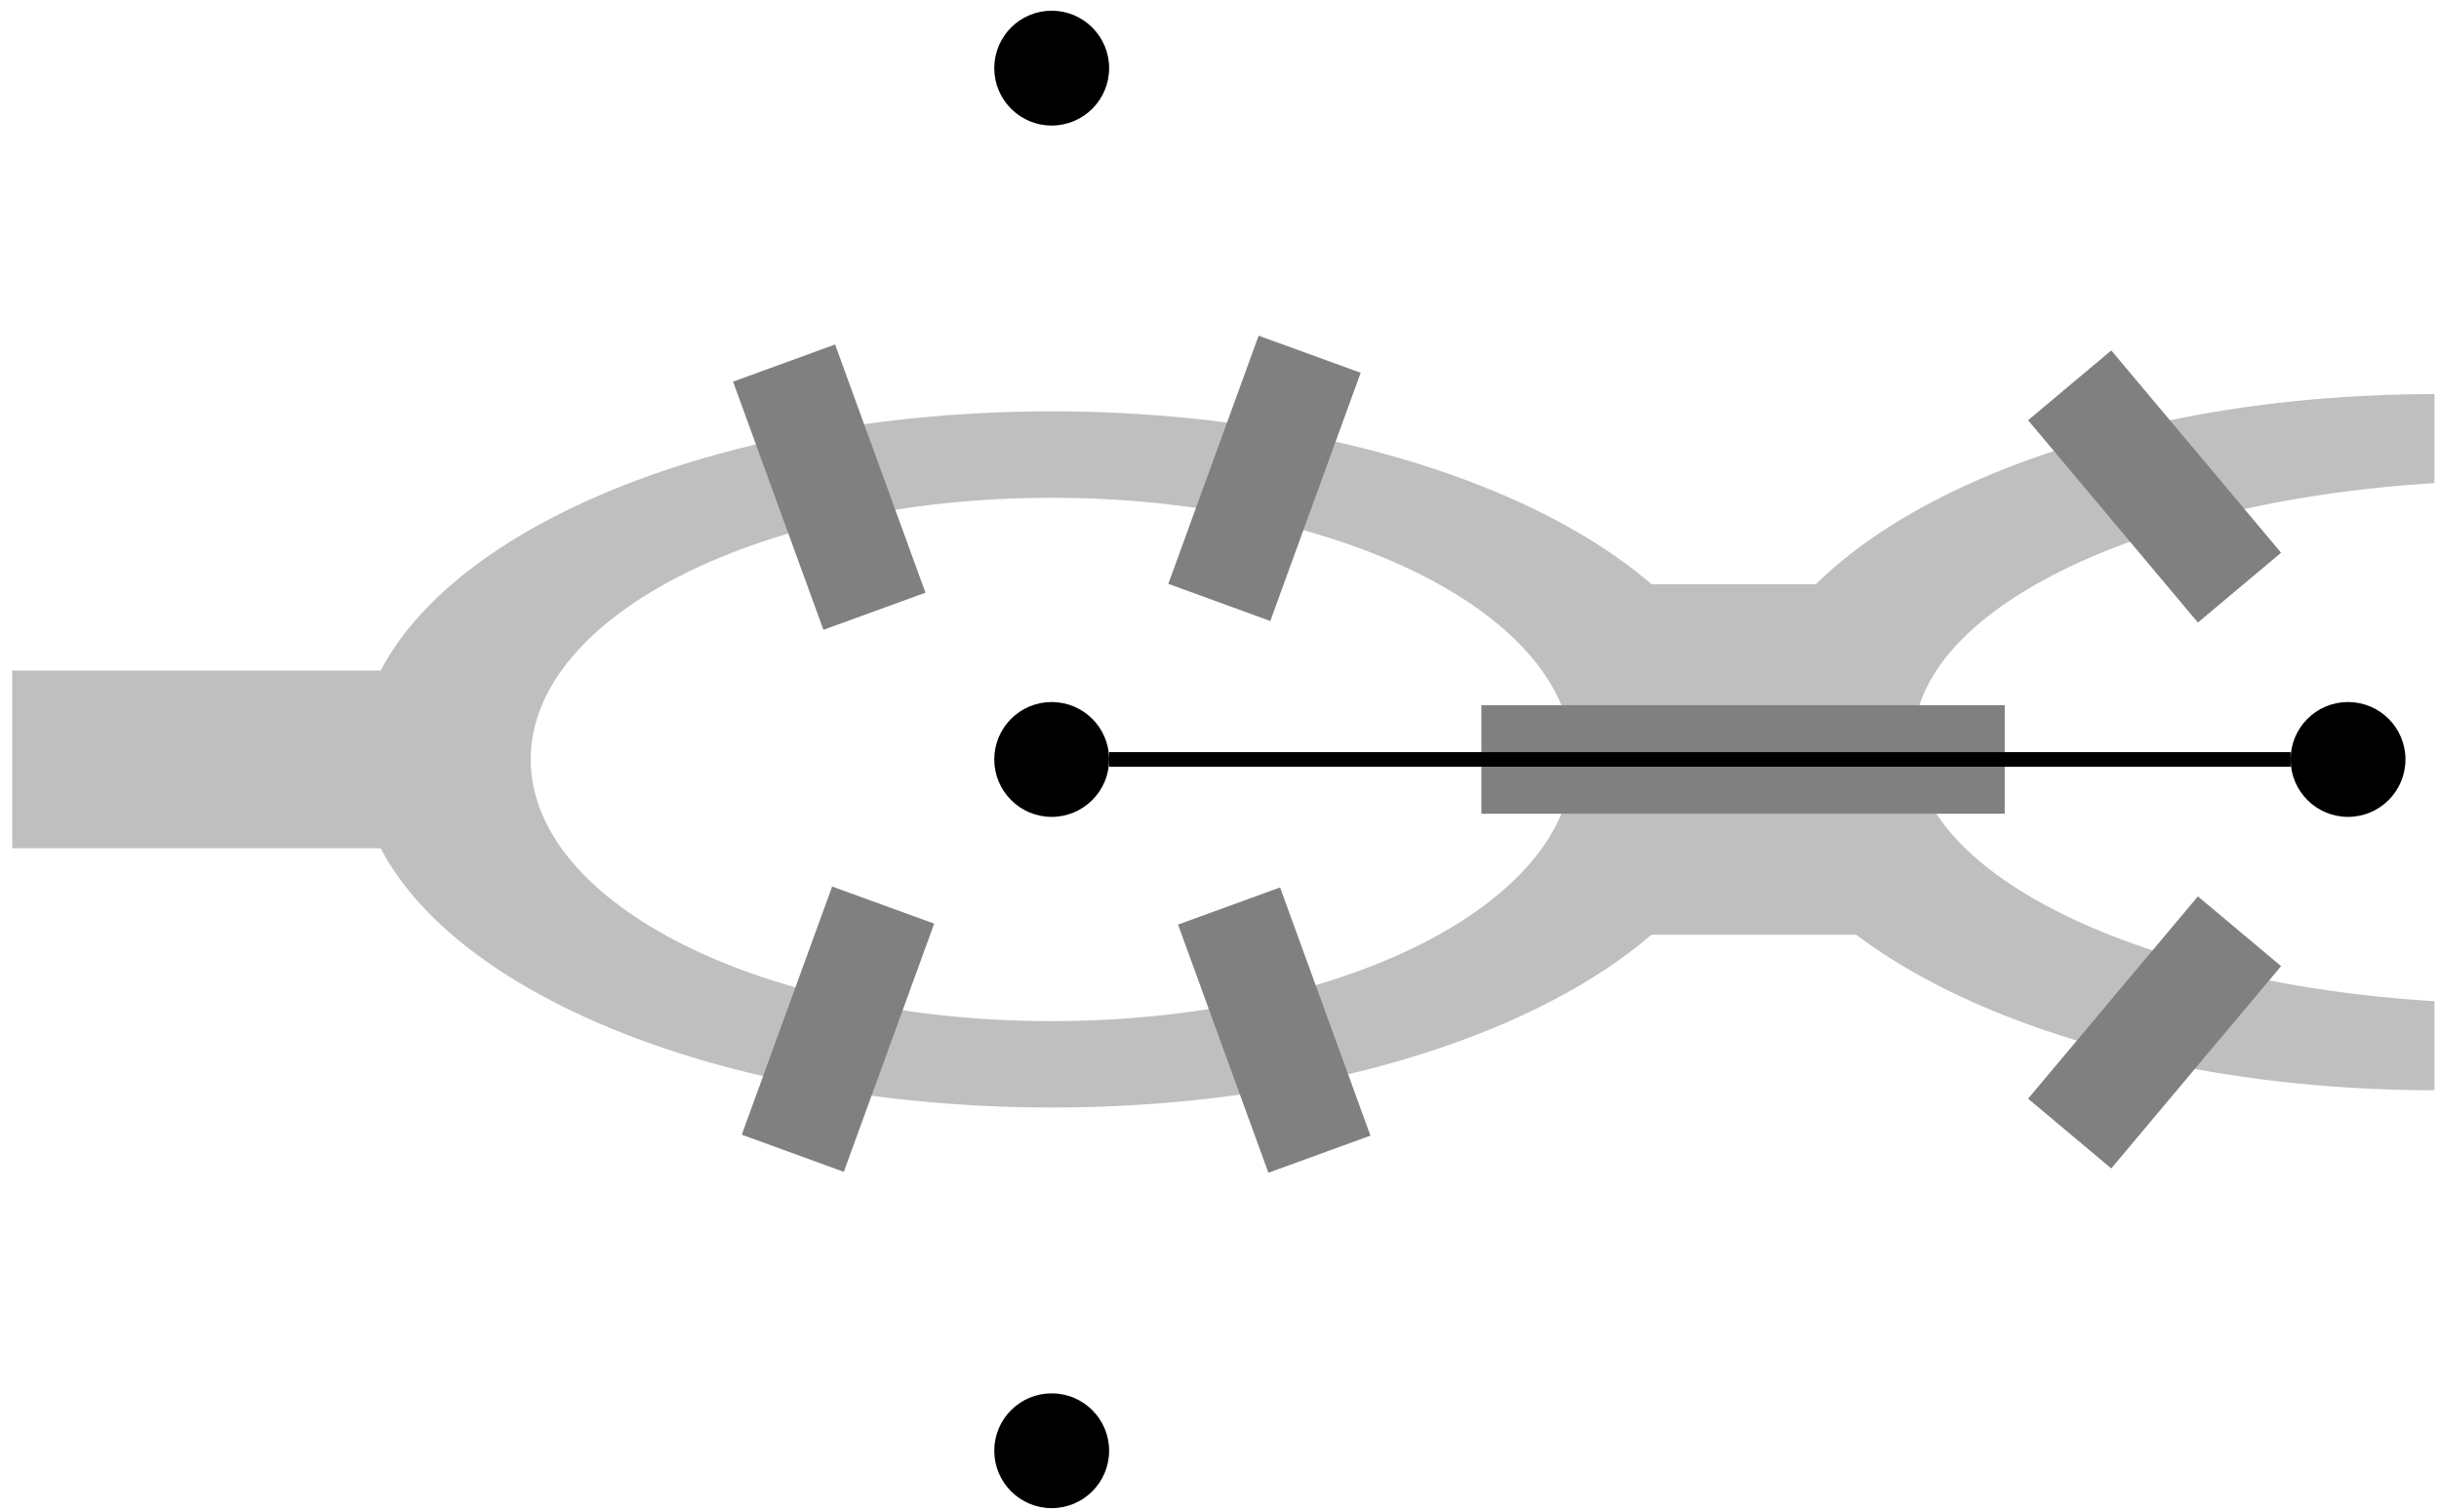
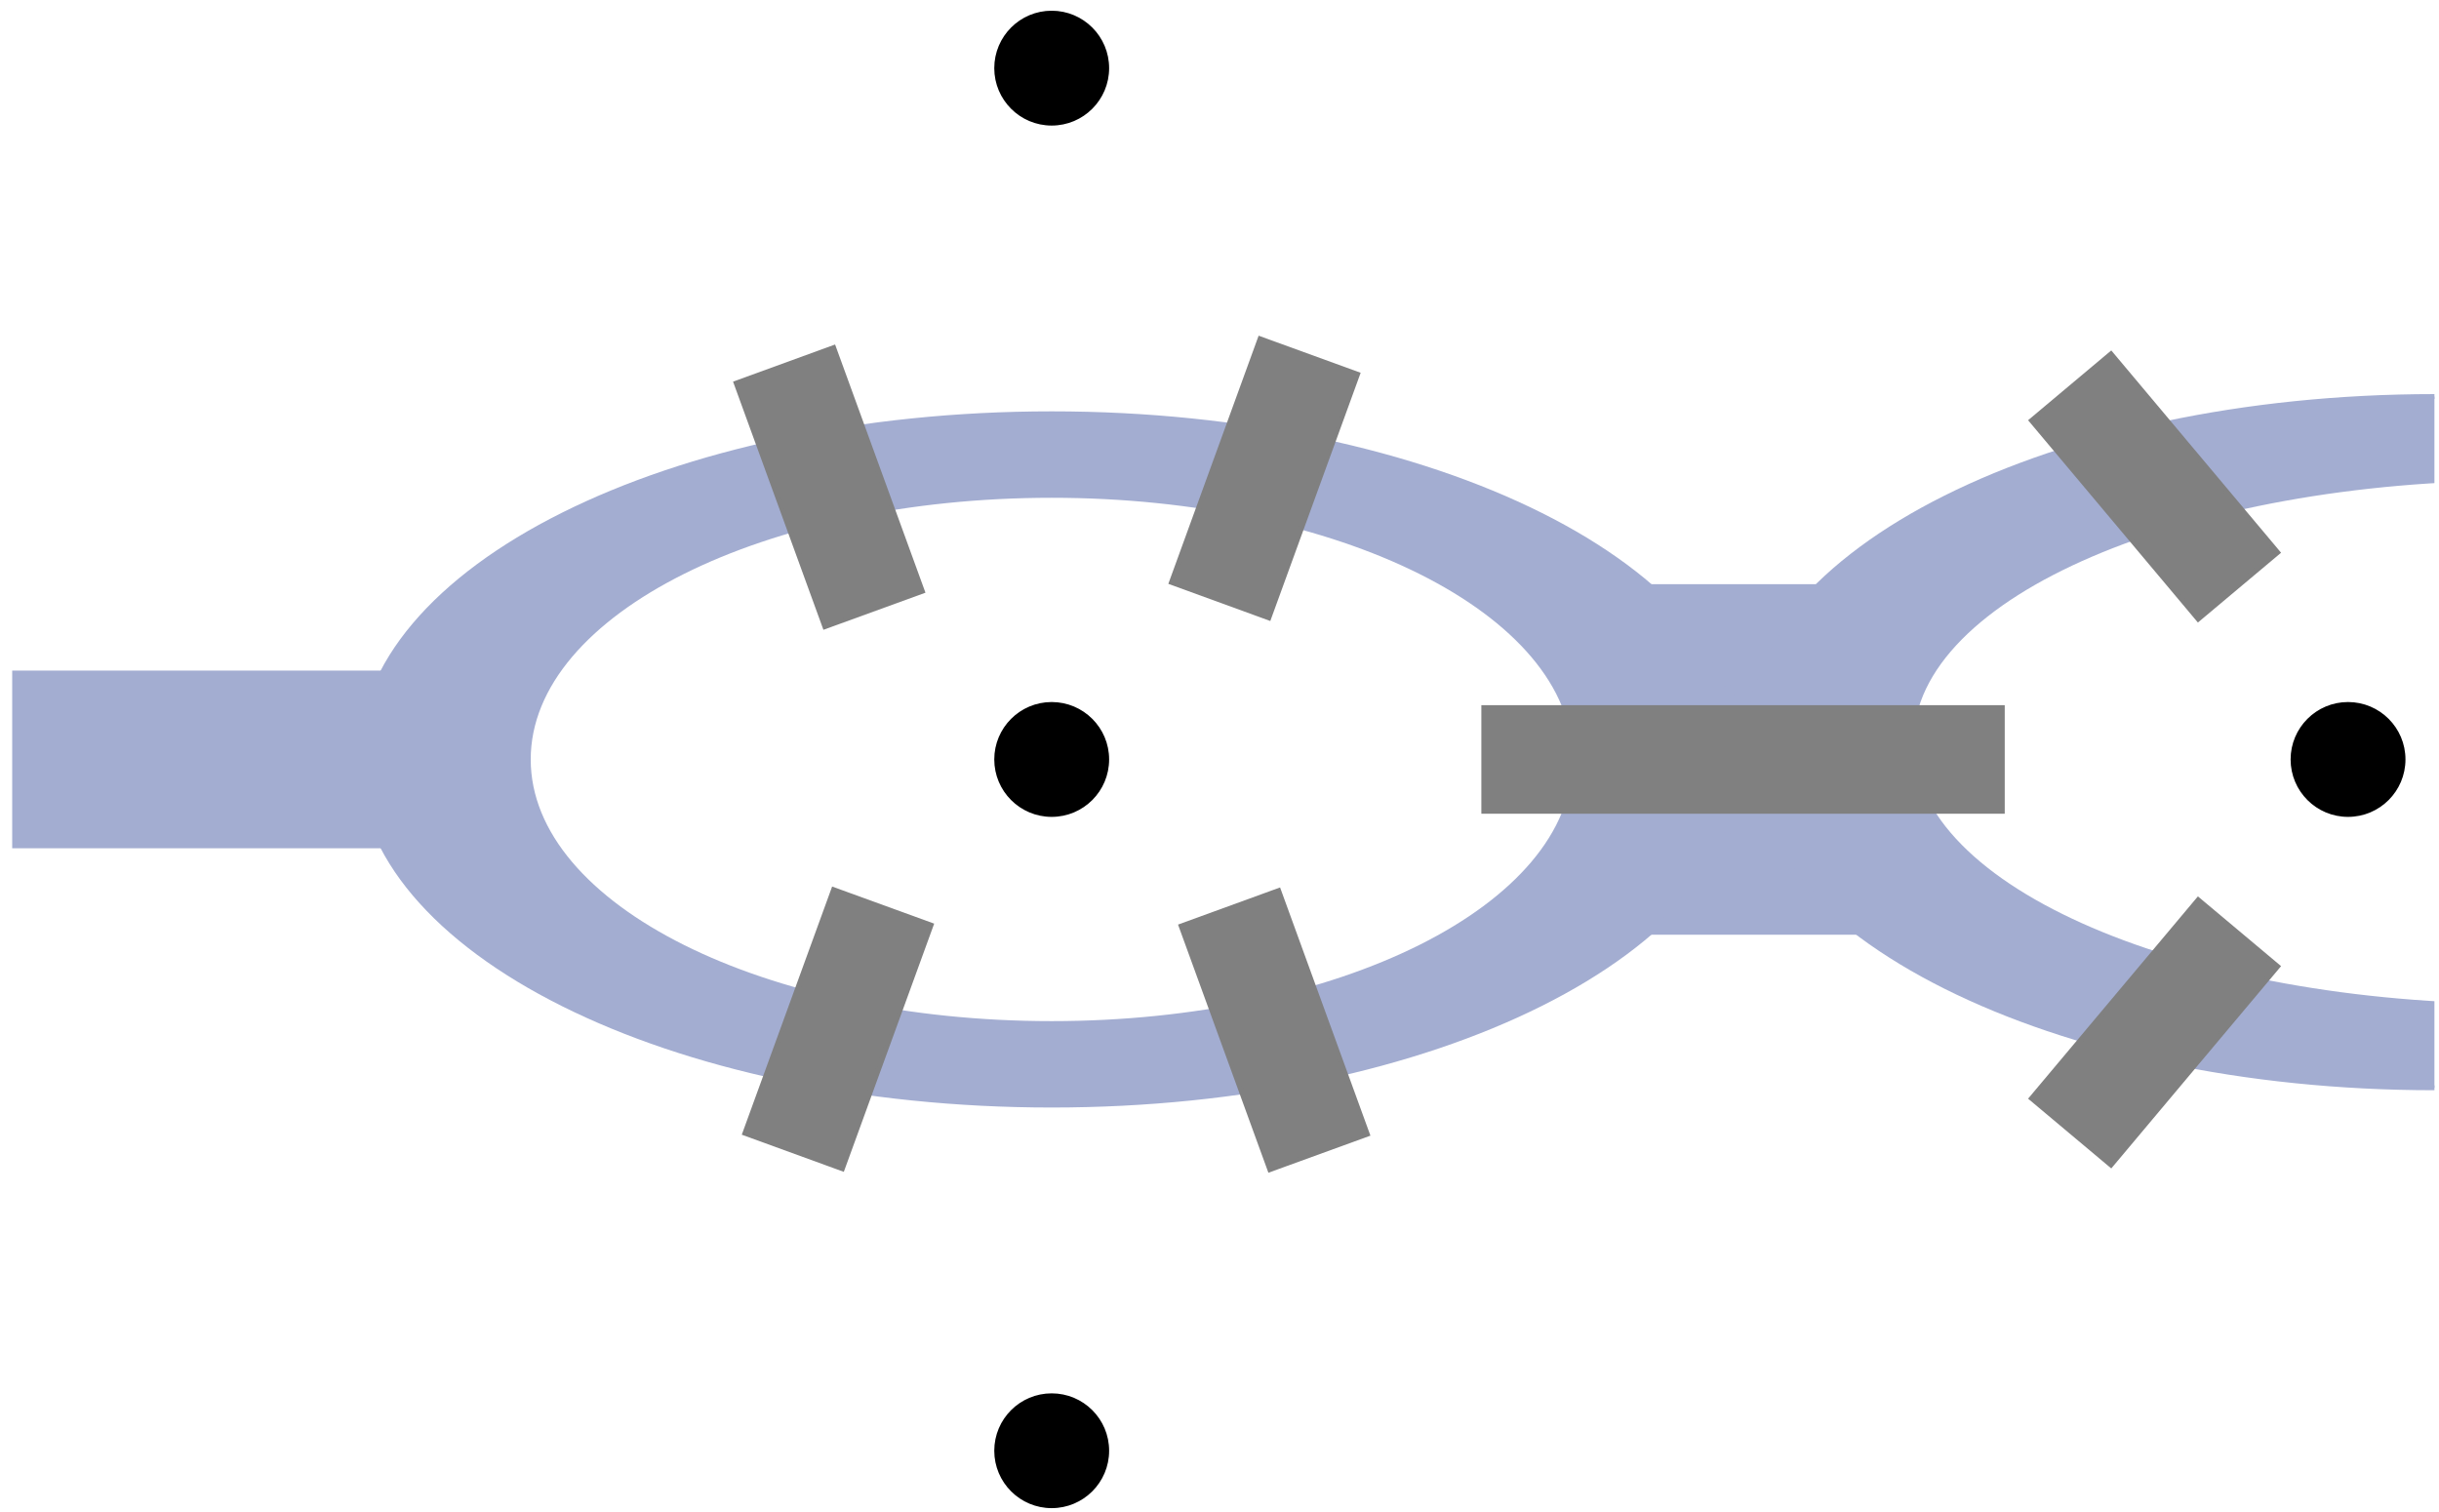
- <svg xmlns="http://www.w3.org/2000/svg" width="200" height="124" viewBox="0 0 200 124">
+ <svg xmlns="http://www.w3.org/2000/svg" width="200pt" height="124pt" viewBox="0 0 200 124" version="1.1">
  <defs>
-     <clipPath id="clip-0">
-       <path clip-rule="nonzero" d="M 76 0.883 L 97 0.883 L 97 16 L 76 16 Z M 76 0.883 " />
+     <clipPath id="clip1">
+       <path d="M 76 0.883 L 97 0.883 L 97 16 L 76 16 Z M 76 0.883 " />
    </clipPath>
  </defs>
-   <path fill-rule="nonzero" fill="rgb(75%, 75%, 75%)" fill-opacity="1" stroke-width="0.399" stroke-linecap="butt" stroke-linejoin="miter" stroke="rgb(75%, 75%, 75%)" stroke-opacity="1" stroke-miterlimit="10" d="M 0 85.041 L 0 70.869 L 56.696 70.869 L 56.696 85.041 Z M 0 85.041 " transform="matrix(1, 0, 0, -1, 1.199, 140.236)" />
-   <path fill-rule="nonzero" fill="rgb(75%, 75%, 75%)" fill-opacity="1" stroke-width="0.399" stroke-linecap="butt" stroke-linejoin="miter" stroke="rgb(75%, 75%, 75%)" stroke-opacity="1" stroke-miterlimit="10" d="M 113.387 92.127 L 113.387 63.779 L 155.906 63.779 L 155.906 92.127 Z M 113.387 92.127 " transform="matrix(1, 0, 0, -1, 1.199, 140.236)" />
-   <path fill-rule="nonzero" fill="rgb(75%, 75%, 75%)" fill-opacity="1" stroke-width="0.399" stroke-linecap="butt" stroke-linejoin="miter" stroke="rgb(75%, 75%, 75%)" stroke-opacity="1" stroke-miterlimit="10" d="M 141.735 77.955 C 141.735 93.611 116.352 106.302 85.039 106.302 C 53.731 106.302 28.348 93.611 28.348 77.955 C 28.348 62.298 53.731 49.607 85.039 49.607 C 116.352 49.607 141.735 62.298 141.735 77.955 Z M 141.735 77.955 " transform="matrix(1, 0, 0, -1, 1.199, 140.236)" />
-   <path fill-rule="nonzero" fill="rgb(100%, 100%, 100%)" fill-opacity="1" stroke-width="0.399" stroke-linecap="butt" stroke-linejoin="miter" stroke="rgb(100%, 100%, 100%)" stroke-opacity="1" stroke-miterlimit="10" d="M 127.559 77.955 C 127.559 89.697 108.524 99.213 85.039 99.213 C 61.555 99.213 42.52 89.697 42.52 77.955 C 42.52 66.213 61.555 56.693 85.039 56.693 C 108.524 56.693 127.559 66.213 127.559 77.955 Z M 127.559 77.955 " transform="matrix(1, 0, 0, -1, 1.199, 140.236)" />
-   <path fill-rule="nonzero" fill="rgb(75%, 75%, 75%)" fill-opacity="1" stroke-width="0.399" stroke-linecap="butt" stroke-linejoin="miter" stroke="rgb(75%, 75%, 75%)" stroke-opacity="1" stroke-miterlimit="10" d="M 198.426 107.716 C 167.117 107.716 141.735 95.025 141.735 79.373 C 141.735 63.716 167.117 51.025 198.426 51.025 " transform="matrix(1, 0, 0, -1, 1.199, 140.236)" />
-   <path fill-rule="nonzero" fill="rgb(100%, 100%, 100%)" fill-opacity="1" stroke-width="0.399" stroke-linecap="butt" stroke-linejoin="miter" stroke="rgb(100%, 100%, 100%)" stroke-opacity="1" stroke-miterlimit="10" d="M 205.516 100.631 C 178.117 100.631 155.906 91.111 155.906 79.373 C 155.906 67.631 178.117 58.111 205.516 58.111 " transform="matrix(1, 0, 0, -1, 1.199, 140.236)" />
-   <path fill-rule="nonzero" fill="rgb(50%, 50%, 50%)" fill-opacity="1" stroke-width="0.399" stroke-linecap="butt" stroke-linejoin="miter" stroke="rgb(50%, 50%, 50%)" stroke-opacity="1" stroke-miterlimit="10" d="M 67.16 111.728 L 59.168 108.818 L 66.442 88.841 L 74.434 91.748 Z M 67.16 111.728 " transform="matrix(1, 0, 0, -1, 1.199, 140.236)" />
-   <path fill-rule="nonzero" fill="rgb(50%, 50%, 50%)" fill-opacity="1" stroke-width="0.399" stroke-linecap="butt" stroke-linejoin="miter" stroke="rgb(50%, 50%, 50%)" stroke-opacity="1" stroke-miterlimit="10" d="M 67.156 67.275 L 75.149 64.369 L 67.875 44.388 L 59.883 47.298 Z M 67.156 67.275 " transform="matrix(1, 0, 0, -1, 1.199, 140.236)" />
-   <path fill-rule="nonzero" fill="rgb(50%, 50%, 50%)" fill-opacity="1" stroke-width="0.399" stroke-linecap="butt" stroke-linejoin="miter" stroke="rgb(50%, 50%, 50%)" stroke-opacity="1" stroke-miterlimit="10" d="M 94.86 92.474 L 102.848 89.564 L 110.121 109.545 L 102.129 112.451 Z M 94.86 92.474 " transform="matrix(1, 0, 0, -1, 1.199, 140.236)" />
-   <path fill-rule="nonzero" fill="rgb(50%, 50%, 50%)" fill-opacity="1" stroke-width="0.399" stroke-linecap="butt" stroke-linejoin="miter" stroke="rgb(50%, 50%, 50%)" stroke-opacity="1" stroke-miterlimit="10" d="M 95.656 64.291 L 103.649 67.201 L 110.922 47.22 L 102.93 44.314 Z M 95.656 64.291 " transform="matrix(1, 0, 0, -1, 1.199, 140.236)" />
-   <path fill-rule="nonzero" fill="rgb(50%, 50%, 50%)" fill-opacity="1" stroke-width="0.399" stroke-linecap="butt" stroke-linejoin="miter" stroke="rgb(50%, 50%, 50%)" stroke-opacity="1" stroke-miterlimit="10" d="M 120.473 82.205 L 120.473 73.701 L 162.992 73.701 L 162.992 82.205 Z M 120.473 82.205 " transform="matrix(1, 0, 0, -1, 1.199, 140.236)" />
-   <path fill-rule="nonzero" fill="rgb(50%, 50%, 50%)" fill-opacity="1" stroke-width="0.399" stroke-linecap="butt" stroke-linejoin="miter" stroke="rgb(50%, 50%, 50%)" stroke-opacity="1" stroke-miterlimit="10" d="M 165.387 105.748 L 171.903 111.216 L 185.571 94.931 L 179.055 89.463 Z M 165.387 105.748 " transform="matrix(1, 0, 0, -1, 1.199, 140.236)" />
-   <path fill-rule="nonzero" fill="rgb(50%, 50%, 50%)" fill-opacity="1" stroke-width="0.399" stroke-linecap="butt" stroke-linejoin="miter" stroke="rgb(50%, 50%, 50%)" stroke-opacity="1" stroke-miterlimit="10" d="M 171.903 44.693 L 165.387 50.158 L 179.055 66.443 L 185.571 60.978 Z M 171.903 44.693 " transform="matrix(1, 0, 0, -1, 1.199, 140.236)" />
-   <path fill-rule="nonzero" fill="rgb(0%, 0%, 0%)" fill-opacity="1" d="M 90.75 5.59 C 90.75 3.098 88.73 1.078 86.238 1.078 C 83.75 1.078 81.73 3.098 81.73 5.59 C 81.73 8.078 83.75 10.098 86.238 10.098 C 88.73 10.098 90.75 8.078 90.75 5.59 Z M 90.75 5.59 " />
-   <g clip-path="url(#clip-0)">
-     <path fill="none" stroke-width="0.399" stroke-linecap="butt" stroke-linejoin="miter" stroke="rgb(0%, 0%, 0%)" stroke-opacity="1" stroke-miterlimit="10" d="M 89.551 134.646 C 89.551 137.138 87.531 139.158 85.039 139.158 C 82.551 139.158 80.531 137.138 80.531 134.646 C 80.531 132.158 82.551 130.138 85.039 130.138 C 87.531 130.138 89.551 132.158 89.551 134.646 Z M 89.551 134.646 " transform="matrix(1, 0, 0, -1, 1.199, 140.236)" />
+   <g id="surface1">
+     <path style="fill-rule:nonzero;fill:rgb(64%,67.999%,81.999%);fill-opacity:1;stroke-width:0.399;stroke-linecap:butt;stroke-linejoin:miter;stroke:rgb(64%,67.999%,81.999%);stroke-opacity:1;stroke-miterlimit:10;" d="M 0 85.041 L 0 70.869 L 56.696 70.869 L 56.696 85.041 Z M 0 85.041 " transform="matrix(1,0,0,-1,1.199,140.236)" />
+     <path style="fill-rule:nonzero;fill:rgb(64%,67.999%,81.999%);fill-opacity:1;stroke-width:0.399;stroke-linecap:butt;stroke-linejoin:miter;stroke:rgb(64%,67.999%,81.999%);stroke-opacity:1;stroke-miterlimit:10;" d="M 113.387 92.127 L 113.387 63.779 L 155.906 63.779 L 155.906 92.127 Z M 113.387 92.127 " transform="matrix(1,0,0,-1,1.199,140.236)" />
+     <path style="fill-rule:nonzero;fill:rgb(64%,67.999%,81.999%);fill-opacity:1;stroke-width:0.399;stroke-linecap:butt;stroke-linejoin:miter;stroke:rgb(64%,67.999%,81.999%);stroke-opacity:1;stroke-miterlimit:10;" d="M 141.735 77.955 C 141.735 93.611 116.352 106.302 85.039 106.302 C 53.731 106.302 28.348 93.611 28.348 77.955 C 28.348 62.298 53.731 49.607 85.039 49.607 C 116.352 49.607 141.735 62.298 141.735 77.955 Z M 141.735 77.955 " transform="matrix(1,0,0,-1,1.199,140.236)" />
+     <path style="fill-rule:nonzero;fill:rgb(100%,100%,100%);fill-opacity:1;stroke-width:0.399;stroke-linecap:butt;stroke-linejoin:miter;stroke:rgb(100%,100%,100%);stroke-opacity:1;stroke-miterlimit:10;" d="M 127.559 77.955 C 127.559 89.697 108.524 99.213 85.039 99.213 C 61.555 99.213 42.52 89.697 42.52 77.955 C 42.52 66.213 61.555 56.693 85.039 56.693 C 108.524 56.693 127.559 66.213 127.559 77.955 Z M 127.559 77.955 " transform="matrix(1,0,0,-1,1.199,140.236)" />
+     <path style="fill-rule:nonzero;fill:rgb(64%,67.999%,81.999%);fill-opacity:1;stroke-width:0.399;stroke-linecap:butt;stroke-linejoin:miter;stroke:rgb(64%,67.999%,81.999%);stroke-opacity:1;stroke-miterlimit:10;" d="M 198.426 107.716 C 167.117 107.716 141.735 95.025 141.735 79.373 C 141.735 63.716 167.117 51.025 198.426 51.025 " transform="matrix(1,0,0,-1,1.199,140.236)" />
+     <path style="fill-rule:nonzero;fill:rgb(100%,100%,100%);fill-opacity:1;stroke-width:0.399;stroke-linecap:butt;stroke-linejoin:miter;stroke:rgb(100%,100%,100%);stroke-opacity:1;stroke-miterlimit:10;" d="M 205.516 100.631 C 178.117 100.631 155.906 91.111 155.906 79.373 C 155.906 67.631 178.117 58.111 205.516 58.111 " transform="matrix(1,0,0,-1,1.199,140.236)" />
+     <path style="fill-rule:nonzero;fill:rgb(50%,50%,50%);fill-opacity:1;stroke-width:0.399;stroke-linecap:butt;stroke-linejoin:miter;stroke:rgb(50%,50%,50%);stroke-opacity:1;stroke-miterlimit:10;" d="M 67.16 111.728 L 59.168 108.818 L 66.442 88.841 L 74.434 91.748 Z M 67.16 111.728 " transform="matrix(1,0,0,-1,1.199,140.236)" />
+     <path style="fill-rule:nonzero;fill:rgb(50%,50%,50%);fill-opacity:1;stroke-width:0.399;stroke-linecap:butt;stroke-linejoin:miter;stroke:rgb(50%,50%,50%);stroke-opacity:1;stroke-miterlimit:10;" d="M 67.156 67.275 L 75.149 64.369 L 67.875 44.388 L 59.883 47.298 Z M 67.156 67.275 " transform="matrix(1,0,0,-1,1.199,140.236)" />
+     <path style="fill-rule:nonzero;fill:rgb(50%,50%,50%);fill-opacity:1;stroke-width:0.399;stroke-linecap:butt;stroke-linejoin:miter;stroke:rgb(50%,50%,50%);stroke-opacity:1;stroke-miterlimit:10;" d="M 94.86 92.474 L 102.848 89.564 L 110.121 109.545 L 102.129 112.451 Z M 94.86 92.474 " transform="matrix(1,0,0,-1,1.199,140.236)" />
+     <path style="fill-rule:nonzero;fill:rgb(50%,50%,50%);fill-opacity:1;stroke-width:0.399;stroke-linecap:butt;stroke-linejoin:miter;stroke:rgb(50%,50%,50%);stroke-opacity:1;stroke-miterlimit:10;" d="M 95.656 64.291 L 103.649 67.201 L 110.922 47.22 L 102.93 44.314 Z M 95.656 64.291 " transform="matrix(1,0,0,-1,1.199,140.236)" />
+     <path style="fill-rule:nonzero;fill:rgb(50%,50%,50%);fill-opacity:1;stroke-width:0.399;stroke-linecap:butt;stroke-linejoin:miter;stroke:rgb(50%,50%,50%);stroke-opacity:1;stroke-miterlimit:10;" d="M 120.473 82.205 L 120.473 73.701 L 162.992 73.701 L 162.992 82.205 Z M 120.473 82.205 " transform="matrix(1,0,0,-1,1.199,140.236)" />
+     <path style="fill-rule:nonzero;fill:rgb(50%,50%,50%);fill-opacity:1;stroke-width:0.399;stroke-linecap:butt;stroke-linejoin:miter;stroke:rgb(50%,50%,50%);stroke-opacity:1;stroke-miterlimit:10;" d="M 165.387 105.748 L 171.903 111.216 L 185.571 94.931 L 179.055 89.463 Z M 165.387 105.748 " transform="matrix(1,0,0,-1,1.199,140.236)" />
+     <path style="fill-rule:nonzero;fill:rgb(50%,50%,50%);fill-opacity:1;stroke-width:0.399;stroke-linecap:butt;stroke-linejoin:miter;stroke:rgb(50%,50%,50%);stroke-opacity:1;stroke-miterlimit:10;" d="M 171.903 44.693 L 165.387 50.158 L 179.055 66.443 L 185.571 60.978 Z M 171.903 44.693 " transform="matrix(1,0,0,-1,1.199,140.236)" />
+     <path style=" stroke:none;fill-rule:nonzero;fill:rgb(0%,0%,0%);fill-opacity:1;" d="M 90.75 5.59 C 90.75 3.098 88.73 1.078 86.238 1.078 C 83.75 1.078 81.73 3.098 81.73 5.59 C 81.73 8.078 83.75 10.098 86.238 10.098 C 88.73 10.098 90.75 8.078 90.75 5.59 Z M 90.75 5.59 " />
+     <g clip-path="url(#clip1)" clip-rule="nonzero">
+       <path style="fill:none;stroke-width:0.399;stroke-linecap:butt;stroke-linejoin:miter;stroke:rgb(0%,0%,0%);stroke-opacity:1;stroke-miterlimit:10;" d="M 89.551 134.646 C 89.551 137.138 87.531 139.158 85.039 139.158 C 82.551 139.158 80.531 137.138 80.531 134.646 C 80.531 132.158 82.551 130.138 85.039 130.138 C 87.531 130.138 89.551 132.158 89.551 134.646 Z M 89.551 134.646 " transform="matrix(1,0,0,-1,1.199,140.236)" />
+     </g>
+     <path style="fill-rule:nonzero;fill:rgb(0%,0%,0%);fill-opacity:1;stroke-width:0.399;stroke-linecap:butt;stroke-linejoin:miter;stroke:rgb(0%,0%,0%);stroke-opacity:1;stroke-miterlimit:10;" d="M 89.551 77.955 C 89.551 80.443 87.531 82.463 85.039 82.463 C 82.551 82.463 80.531 80.443 80.531 77.955 C 80.531 75.463 82.551 73.443 85.039 73.443 C 87.531 73.443 89.551 75.463 89.551 77.955 Z M 89.551 77.955 " transform="matrix(1,0,0,-1,1.199,140.236)" />
+     <path style="fill-rule:nonzero;fill:rgb(0%,0%,0%);fill-opacity:1;stroke-width:0.399;stroke-linecap:butt;stroke-linejoin:miter;stroke:rgb(0%,0%,0%);stroke-opacity:1;stroke-miterlimit:10;" d="M 89.551 21.259 C 89.551 23.752 87.531 25.767 85.039 25.767 C 82.551 25.767 80.531 23.752 80.531 21.259 C 80.531 18.771 82.551 16.752 85.039 16.752 C 87.531 16.752 89.551 18.771 89.551 21.259 Z M 89.551 21.259 " transform="matrix(1,0,0,-1,1.199,140.236)" />
+     <path style="fill-rule:nonzero;fill:rgb(0%,0%,0%);fill-opacity:1;stroke-width:0.399;stroke-linecap:butt;stroke-linejoin:miter;stroke:rgb(0%,0%,0%);stroke-opacity:1;stroke-miterlimit:10;" d="M 195.852 77.955 C 195.852 80.443 193.832 82.463 191.34 82.463 C 188.852 82.463 186.832 80.443 186.832 77.955 C 186.832 75.463 188.852 73.443 191.34 73.443 C 193.832 73.443 195.852 75.463 195.852 77.955 Z M 195.852 77.955 " transform="matrix(1,0,0,-1,1.199,140.236)" />
  </g>
-   <path fill-rule="nonzero" fill="rgb(0%, 0%, 0%)" fill-opacity="1" stroke-width="0.399" stroke-linecap="butt" stroke-linejoin="miter" stroke="rgb(0%, 0%, 0%)" stroke-opacity="1" stroke-miterlimit="10" d="M 89.551 77.955 C 89.551 80.443 87.531 82.463 85.039 82.463 C 82.551 82.463 80.531 80.443 80.531 77.955 C 80.531 75.463 82.551 73.443 85.039 73.443 C 87.531 73.443 89.551 75.463 89.551 77.955 Z M 89.551 77.955 " transform="matrix(1, 0, 0, -1, 1.199, 140.236)" />
-   <path fill-rule="nonzero" fill="rgb(0%, 0%, 0%)" fill-opacity="1" stroke-width="0.399" stroke-linecap="butt" stroke-linejoin="miter" stroke="rgb(0%, 0%, 0%)" stroke-opacity="1" stroke-miterlimit="10" d="M 89.551 21.259 C 89.551 23.752 87.531 25.767 85.039 25.767 C 82.551 25.767 80.531 23.752 80.531 21.259 C 80.531 18.771 82.551 16.752 85.039 16.752 C 87.531 16.752 89.551 18.771 89.551 21.259 Z M 89.551 21.259 " transform="matrix(1, 0, 0, -1, 1.199, 140.236)" />
-   <path fill-rule="nonzero" fill="rgb(0%, 0%, 0%)" fill-opacity="1" stroke-width="0.399" stroke-linecap="butt" stroke-linejoin="miter" stroke="rgb(0%, 0%, 0%)" stroke-opacity="1" stroke-miterlimit="10" d="M 195.852 77.955 C 195.852 80.443 193.832 82.463 191.34 82.463 C 188.852 82.463 186.832 80.443 186.832 77.955 C 186.832 75.463 188.852 73.443 191.34 73.443 C 193.832 73.443 195.852 75.463 195.852 77.955 Z M 195.852 77.955 " transform="matrix(1, 0, 0, -1, 1.199, 140.236)" />
-   <path fill="none" stroke-width="1.196" stroke-linecap="butt" stroke-linejoin="miter" stroke="rgb(0%, 0%, 0%)" stroke-opacity="1" stroke-miterlimit="10" d="M 89.75 77.955 L 186.633 77.955 " transform="matrix(1, 0, 0, -1, 1.199, 140.236)" />
</svg>
